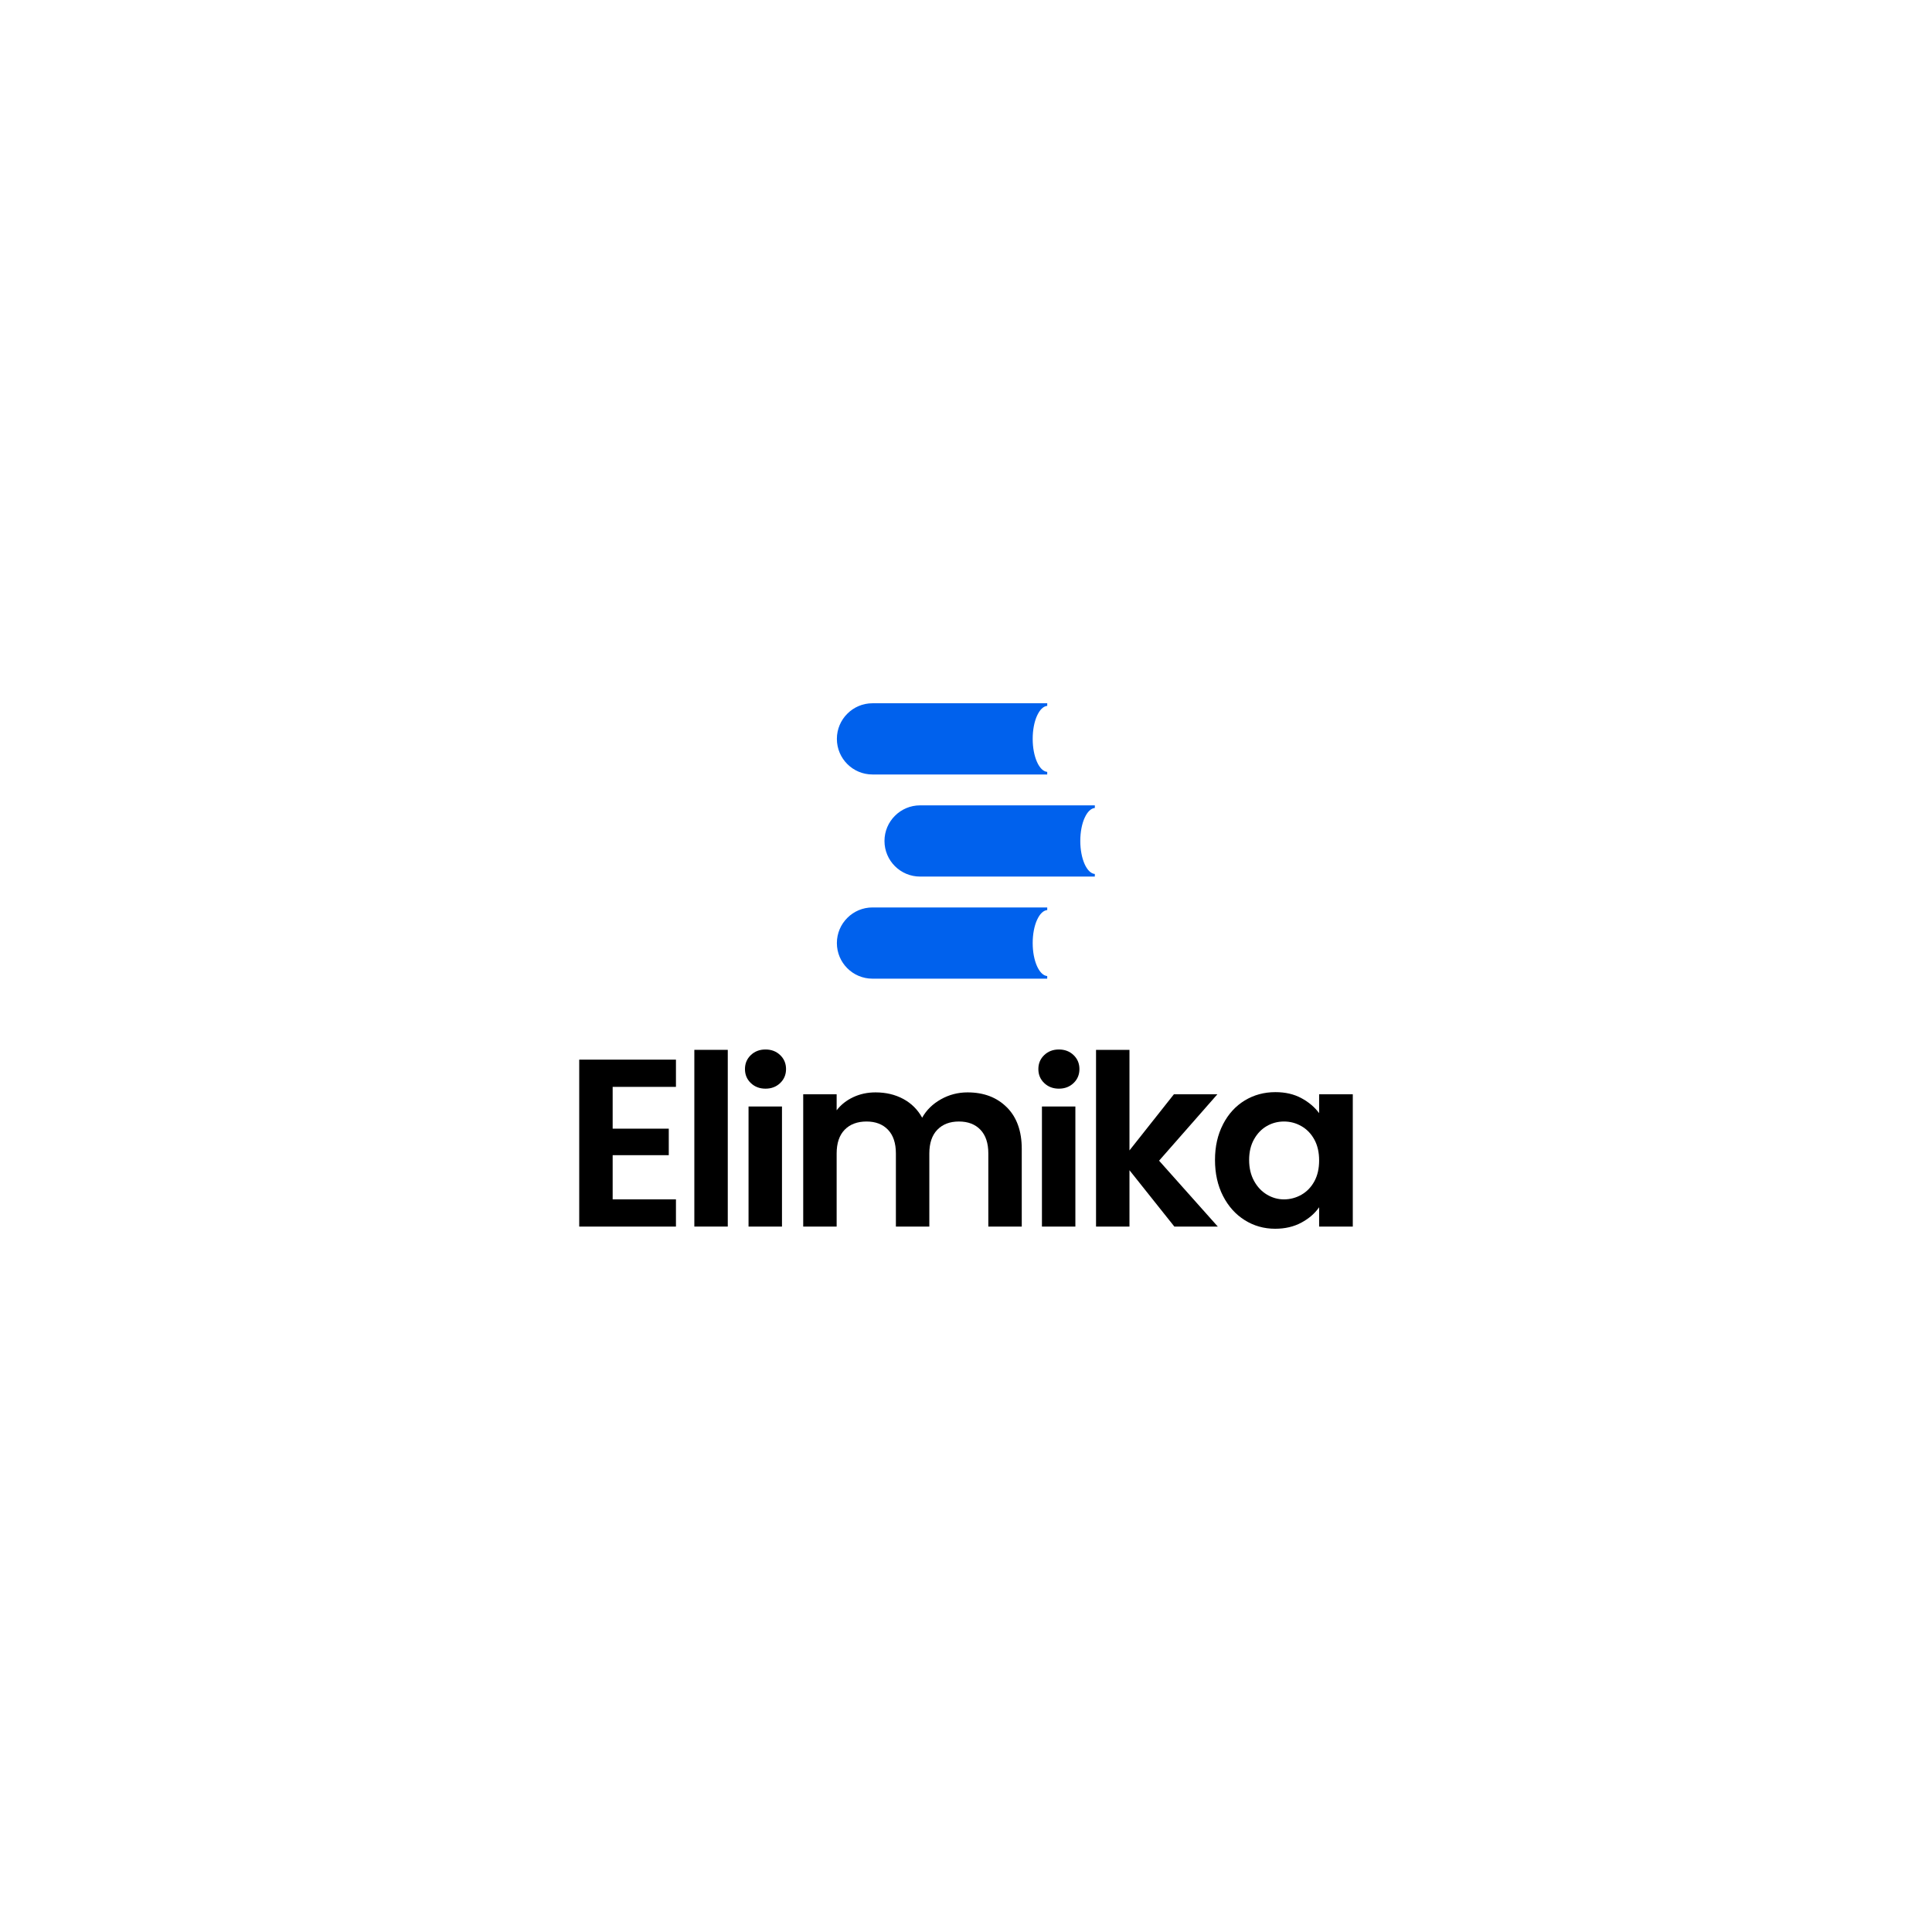
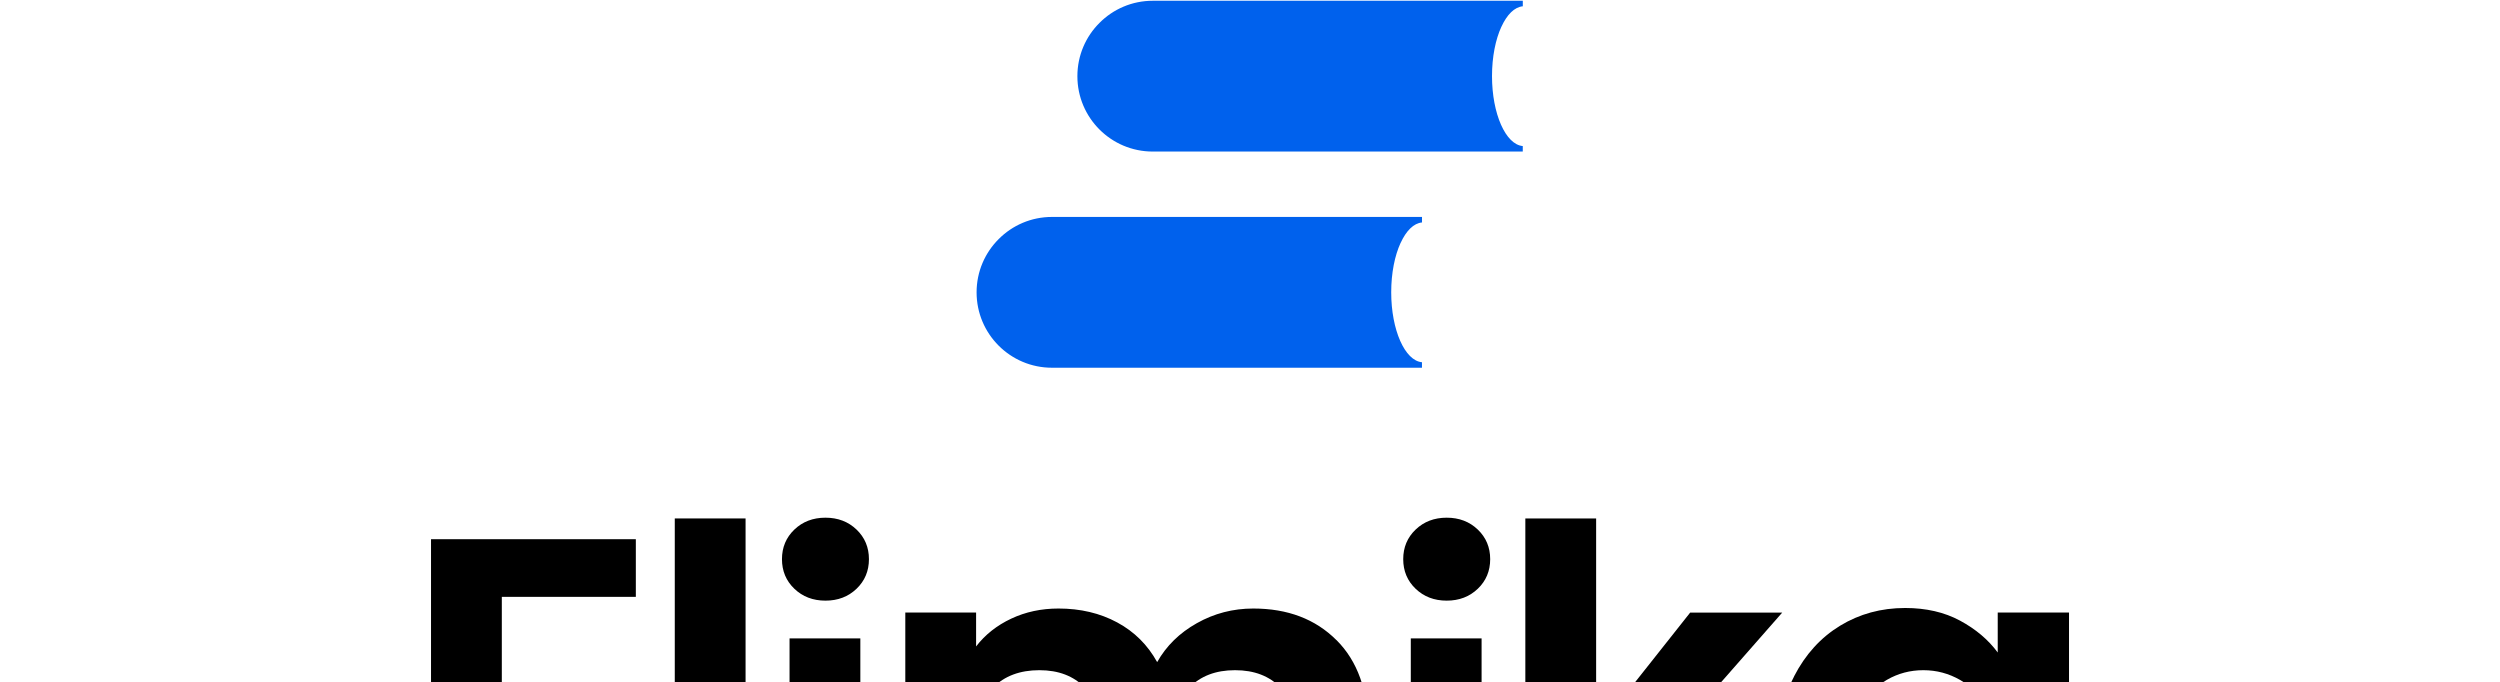
- <svg xmlns="http://www.w3.org/2000/svg" id="Layer_1" data-name="Layer 1" viewBox="0 0 1080 1080">
+ <svg xmlns="http://www.w3.org/2000/svg" id="Layer_1" data-name="Layer 1" viewBox="210 450 660 180">
  <defs>
    <style>
      .cls-1 {
        fill: #0061ed;
      }
    </style>
  </defs>
  <g>
    <path class="cls-1" d="m579.76,399.98c-1.54,3.34-2.48,7.94-2.48,13.05,0,9.94,3.61,18.06,8.12,18.46v1.45h-97.68c-11,0-19.9-8.91-19.9-19.9,0-5.5,2.23-10.48,5.84-14.07,3.59-3.61,8.57-5.84,14.07-5.84h97.68v1.46c-2.21.2-4.18,2.21-5.64,5.39Z" />
    <path class="cls-1" d="m606.37,457.05c-1.54,3.34-2.48,7.94-2.48,13.05,0,9.94,3.61,18.06,8.12,18.46v1.45h-97.68c-11,0-19.9-8.91-19.9-19.9,0-5.5,2.23-10.48,5.84-14.07,3.59-3.61,8.57-5.84,14.07-5.84h97.68v1.46c-2.21.2-4.18,2.21-5.64,5.39Z" />
    <path class="cls-1" d="m579.76,514.12c-1.54,3.34-2.48,7.94-2.48,13.05,0,9.94,3.61,18.06,8.12,18.46v1.45h-97.68c-11,0-19.9-8.91-19.9-19.9,0-5.5,2.23-10.48,5.84-14.07,3.59-3.61,8.57-5.84,14.07-5.84h97.68v1.46c-2.21.2-4.18,2.21-5.64,5.39Z" />
  </g>
  <g>
    <path d="m342.48,607.57v23.36h31.37v14.82h-31.37v24.7h35.38v15.22h-54.07v-93.32h54.07v15.22h-35.38Z" />
    <path d="m406.83,586.87v98.79h-18.69v-98.79h18.69Z" />
    <path d="m562.83,618.98c5.56,5.56,8.34,13.33,8.34,23.3v43.39h-18.69v-40.85c0-5.78-1.47-10.21-4.41-13.28-2.94-3.07-6.94-4.61-12.02-4.61s-9.1,1.53-12.08,4.61c-2.98,3.07-4.47,7.5-4.47,13.28v40.85h-18.69v-40.85c0-5.78-1.47-10.21-4.41-13.28-2.94-3.07-6.94-4.61-12.02-4.61s-9.23,1.53-12.22,4.61c-2.98,3.07-4.47,7.5-4.47,13.28v40.85h-18.69v-73.96h18.69v8.95c2.4-3.12,5.49-5.56,9.28-7.34,3.78-1.78,7.94-2.67,12.48-2.67,5.78,0,10.95,1.22,15.49,3.67,4.54,2.45,8.05,5.94,10.55,10.48,2.4-4.27,5.89-7.7,10.48-10.28,4.58-2.58,9.55-3.87,14.89-3.87,9.08,0,16.4,2.78,21.96,8.34Z" />
    <path d="m419.71,605.43c-2.18-2.09-3.27-4.69-3.27-7.81s1.09-5.72,3.27-7.81c2.18-2.09,4.92-3.14,8.21-3.14s6.03,1.05,8.21,3.14c2.18,2.09,3.27,4.7,3.27,7.81s-1.09,5.72-3.27,7.81c-2.18,2.09-4.92,3.14-8.21,3.14s-6.03-1.05-8.21-3.14Zm17.42,13.11v67.13h-18.69v-67.13h18.69Z" />
    <path d="m583.72,605.43c-2.18-2.09-3.27-4.69-3.27-7.81s1.09-5.72,3.27-7.81c2.18-2.09,4.92-3.14,8.21-3.14s6.03,1.05,8.21,3.14c2.18,2.09,3.27,4.7,3.27,7.81s-1.09,5.72-3.27,7.81c-2.18,2.09-4.92,3.14-8.21,3.14s-6.03-1.05-8.21-3.14Zm17.42,13.11v67.13h-18.69v-67.13h18.69Z" />
    <path d="m656.48,685.67l-25.1-31.51v31.51h-18.69v-98.79h18.69v56.21l24.83-31.37h24.3l-32.58,37.11,32.84,36.85h-24.3Z" />
    <path d="m683.65,628.53c2.98-5.78,7.03-10.23,12.15-13.35,5.12-3.11,10.83-4.67,17.16-4.67,5.52,0,10.35,1.11,14.49,3.34,4.14,2.23,7.45,5.03,9.95,8.41v-10.55h18.82v73.96h-18.82v-10.81c-2.4,3.47-5.72,6.34-9.95,8.61-4.23,2.27-9.1,3.41-14.62,3.41-6.23,0-11.9-1.6-17.02-4.81-5.12-3.2-9.17-7.72-12.15-13.55-2.98-5.83-4.47-12.53-4.47-20.09s1.49-14.1,4.47-19.89Zm51.07,8.48c-1.78-3.25-4.18-5.74-7.21-7.48-3.03-1.74-6.27-2.6-9.75-2.6s-6.68.85-9.61,2.54c-2.94,1.69-5.32,4.16-7.14,7.41-1.83,3.25-2.74,7.1-2.74,11.55s.91,8.34,2.74,11.68c1.82,3.34,4.23,5.9,7.21,7.68,2.98,1.78,6.16,2.67,9.55,2.67s6.72-.87,9.75-2.6c3.03-1.74,5.43-4.23,7.21-7.48,1.78-3.25,2.67-7.14,2.67-11.68s-.89-8.43-2.67-11.68Z" />
  </g>
</svg>
